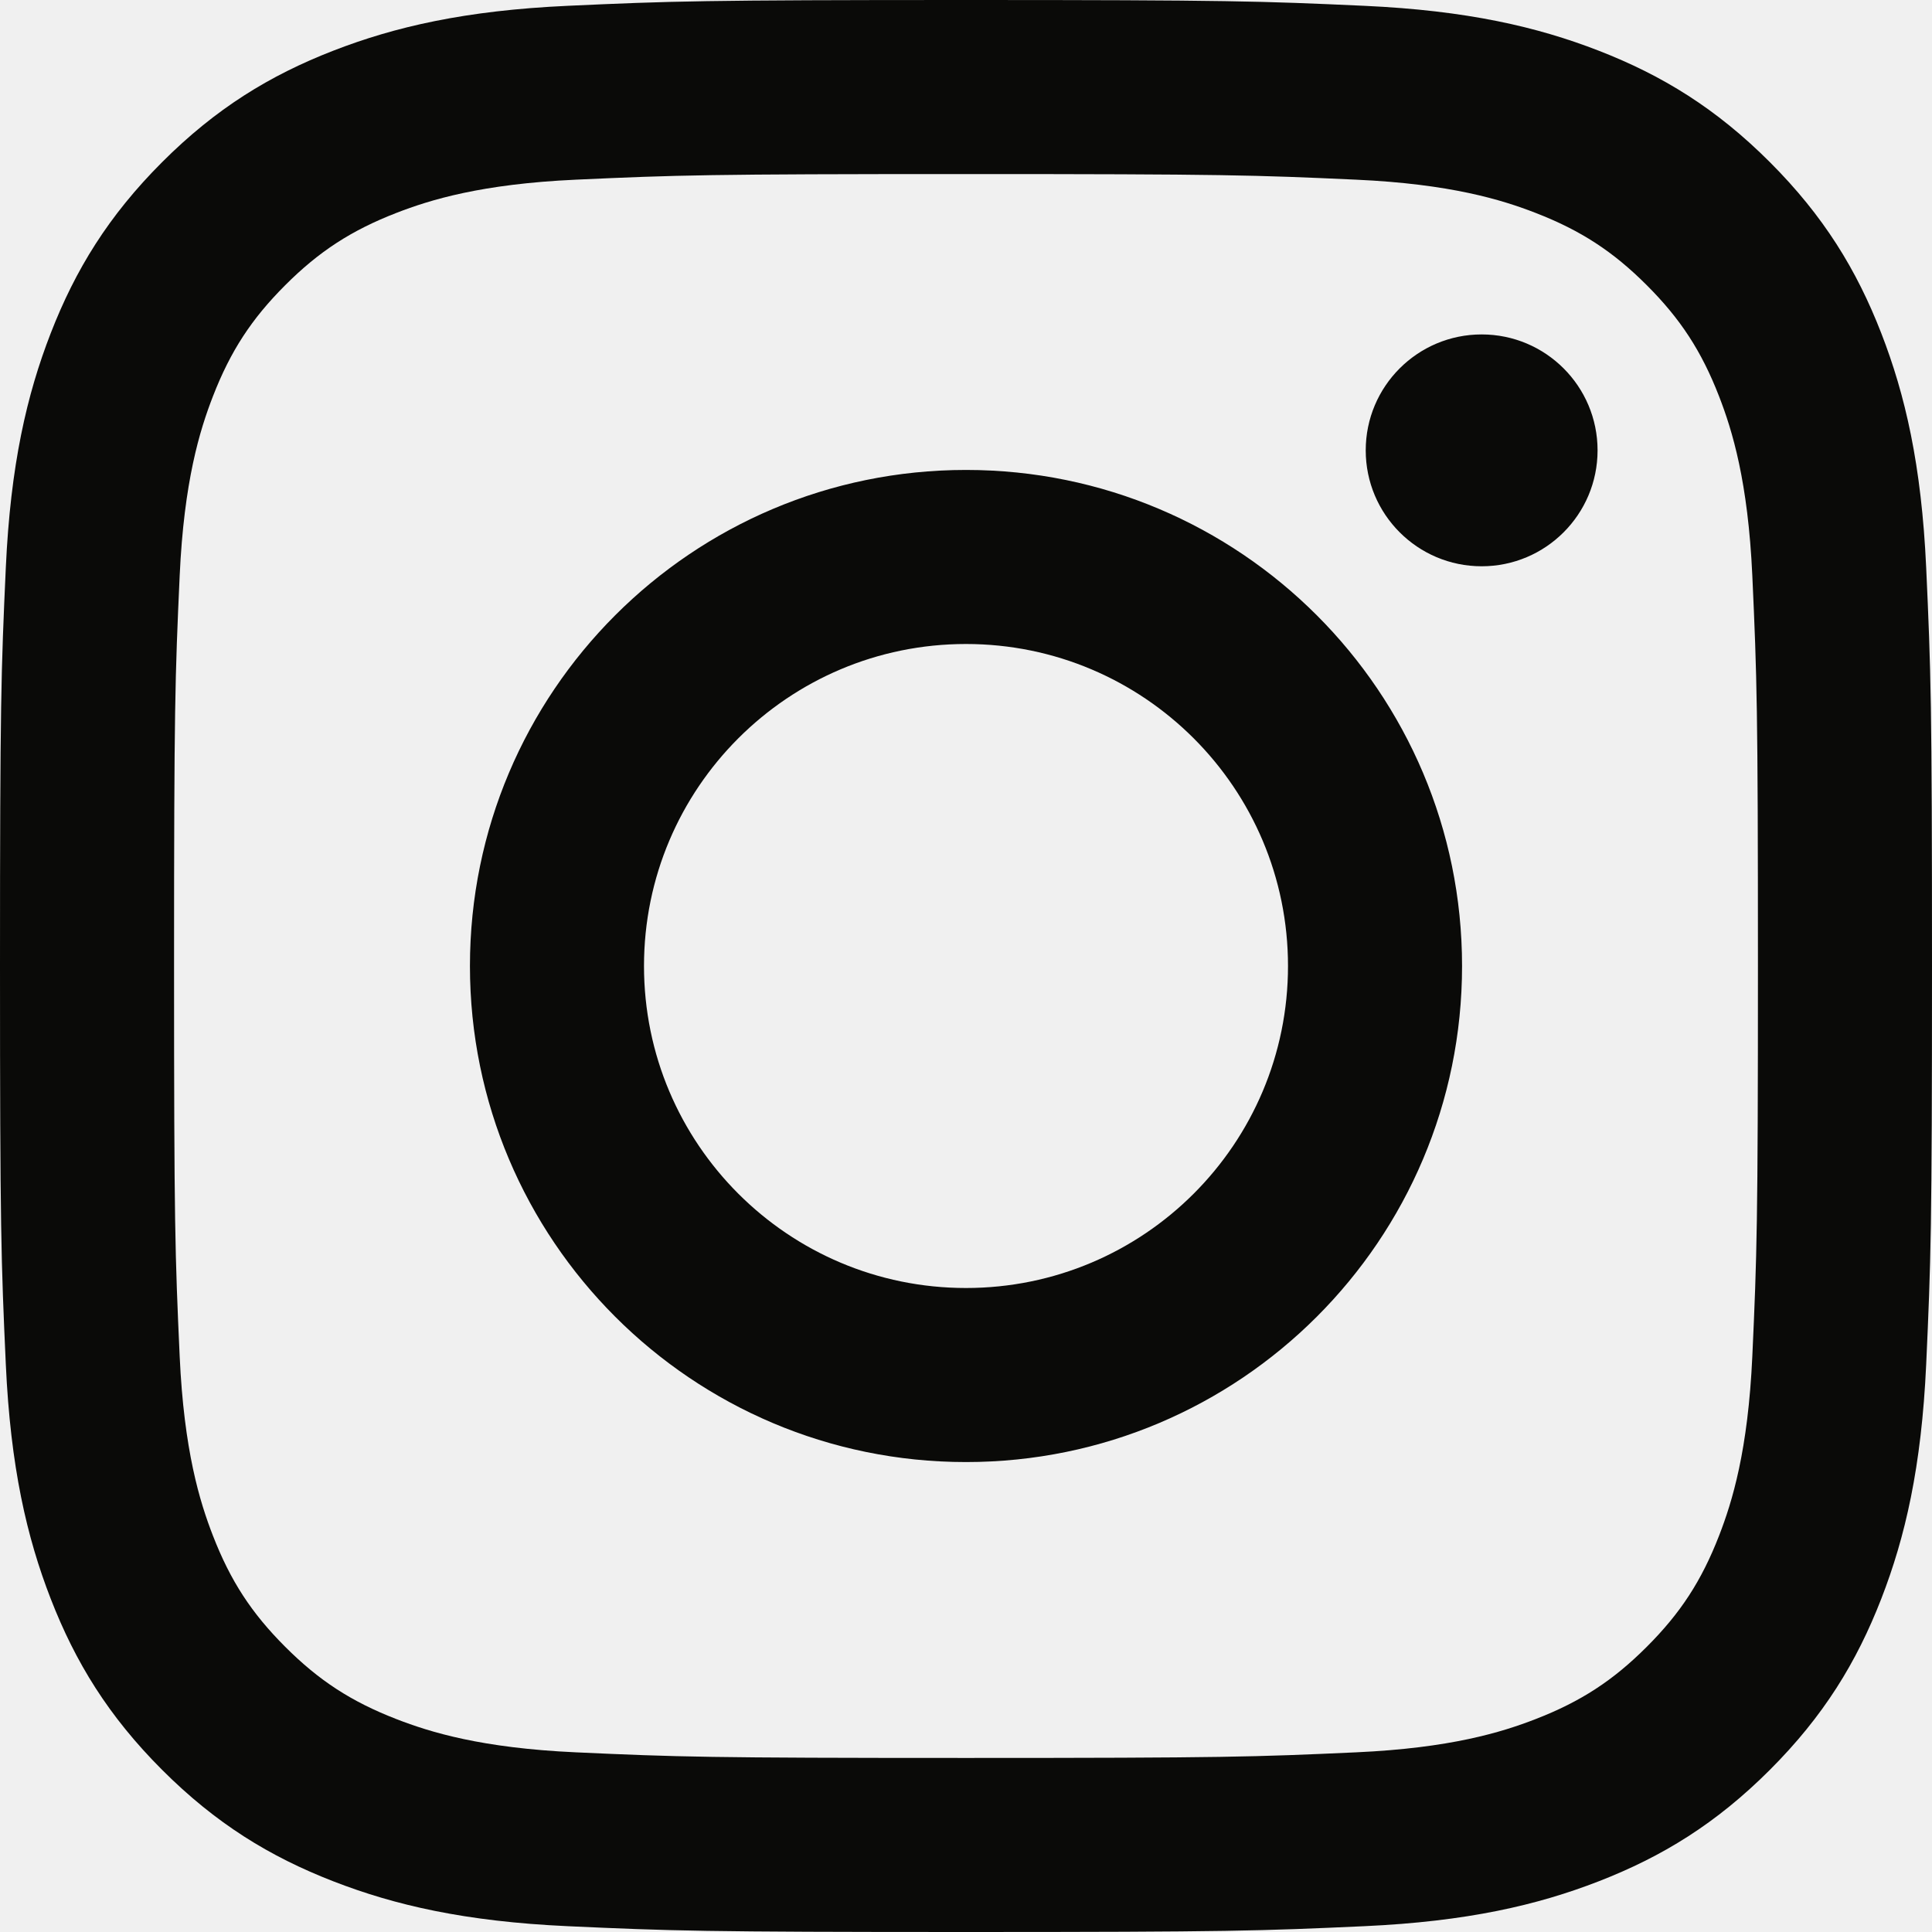
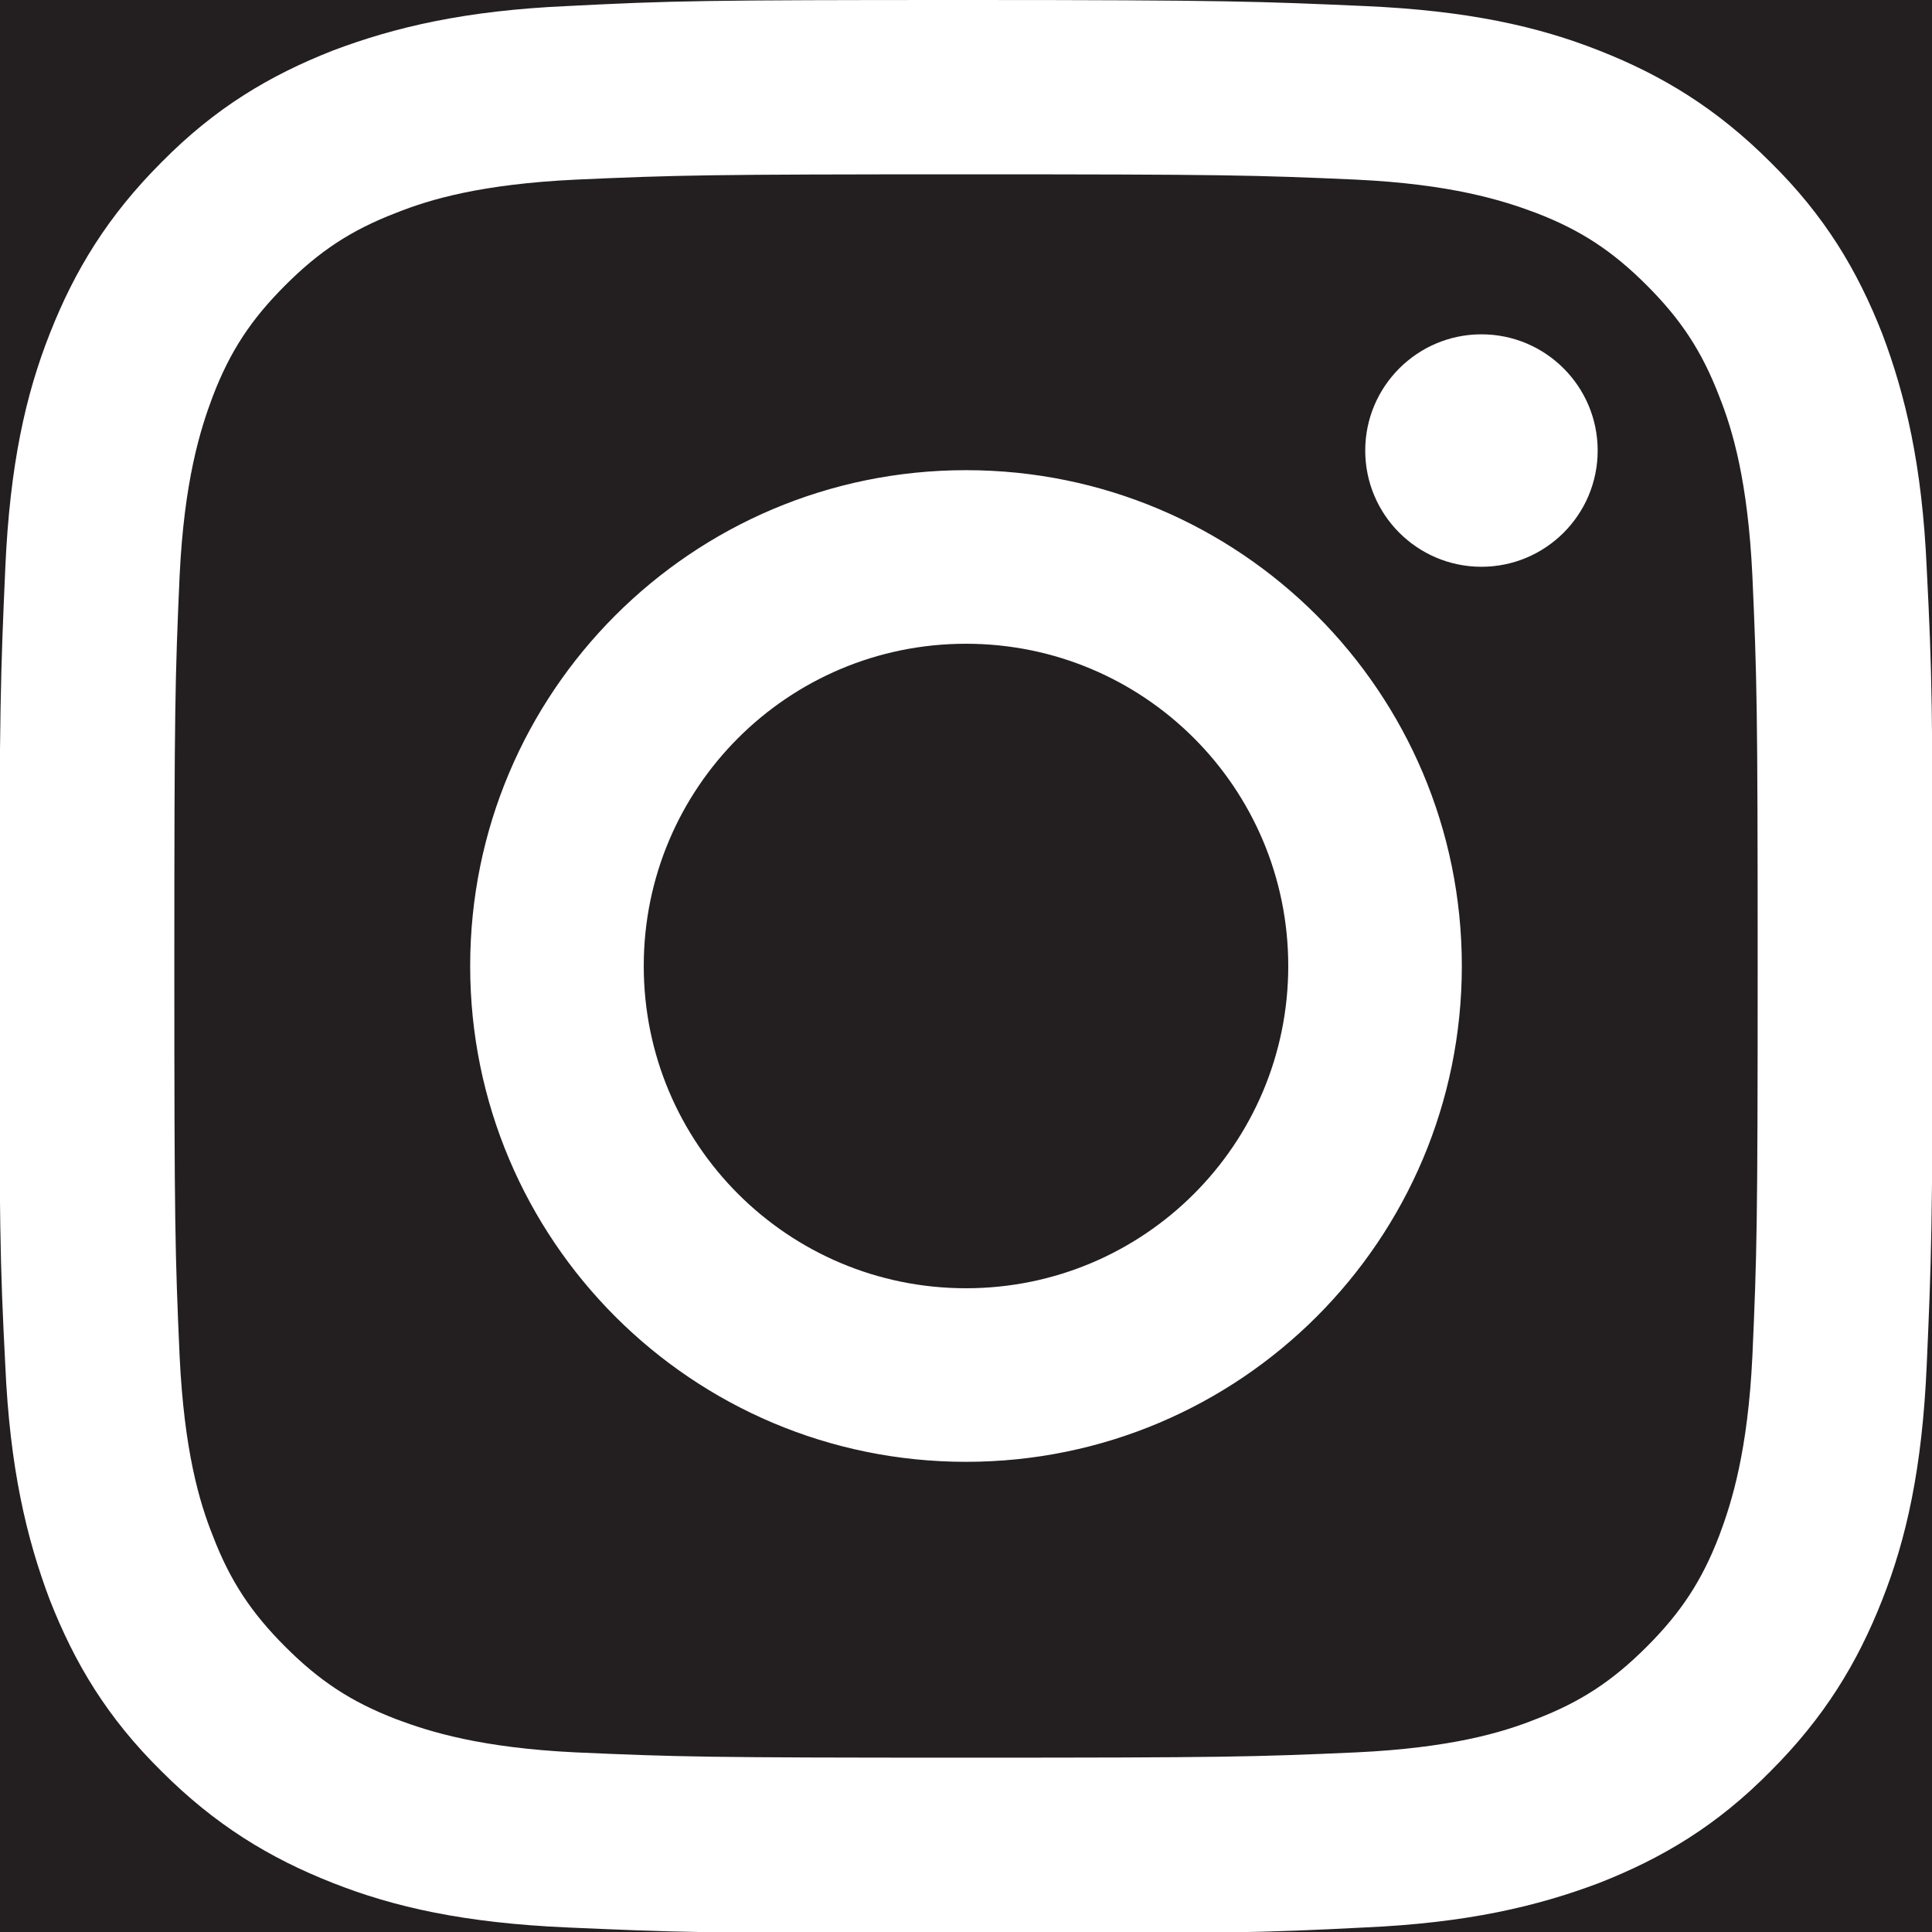
- <svg xmlns="http://www.w3.org/2000/svg" width="256px" height="256px" viewBox="0 0 256 256" version="1.1" preserveAspectRatio="xMidYMid">
+ <svg xmlns="http://www.w3.org/2000/svg" version="1.1" viewBox="0 0 256 256">
+   <defs>
+     <style>
+       .cls-1 {
+         fill: #fff;
+       }
+ 
+       .cls-2 {
+         fill: #231f20;
+       }
+     </style>
+   </defs>
  <g>
-     <path d="M128,23.064 C162.177,23.064 166.225,23.194 179.722,23.809 C192.202,24.379 198.98,26.464 203.491,28.217 C209.465,30.539 213.729,33.313 218.208,37.792 C222.687,42.271 225.461,46.535 227.783,52.509 C229.536,57.02 231.621,63.798 232.191,76.277 C232.806,89.775 232.936,93.823 232.936,128 C232.936,162.178 232.806,166.226 232.191,179.723 C231.621,192.203 229.536,198.98 227.783,203.491 C225.461,209.465 222.687,213.73 218.208,218.209 C213.729,222.688 209.465,225.462 203.491,227.783 C198.98,229.536 192.202,231.622 179.722,232.191 C166.227,232.807 162.179,232.937 128,232.937 C93.82,232.937 89.772,232.807 76.277,232.191 C63.797,231.622 57.02,229.536 52.509,227.783 C46.535,225.462 42.27,222.688 37.791,218.209 C33.312,213.73 30.538,209.465 28.217,203.491 C26.464,198.98 24.378,192.203 23.809,179.723 C23.193,166.226 23.063,162.178 23.063,128 C23.063,93.823 23.193,89.775 23.809,76.278 C24.378,63.798 26.464,57.02 28.217,52.509 C30.538,46.535 33.312,42.271 37.791,37.792 C42.27,33.313 46.535,30.539 52.509,28.217 C57.02,26.464 63.797,24.379 76.277,23.809 C89.774,23.194 93.822,23.064 128,23.064 M128,0 C93.237,0 88.878,0.147 75.226,0.77 C61.601,1.392 52.297,3.556 44.155,6.72 C35.737,9.991 28.599,14.368 21.483,21.484 C14.367,28.6 9.991,35.738 6.72,44.155 C3.555,52.297 1.392,61.602 0.77,75.226 C0.147,88.878 0,93.237 0,128 C0,162.763 0.147,167.122 0.77,180.774 C1.392,194.399 3.555,203.703 6.72,211.845 C9.991,220.262 14.367,227.401 21.483,234.517 C28.599,241.633 35.737,246.009 44.155,249.28 C52.297,252.445 61.601,254.608 75.226,255.23 C88.878,255.853 93.237,256 128,256 C162.763,256 167.122,255.853 180.774,255.23 C194.398,254.608 203.703,252.445 211.845,249.28 C220.262,246.009 227.4,241.633 234.516,234.517 C241.632,227.401 246.009,220.263 249.28,211.845 C252.444,203.703 254.608,194.399 255.23,180.774 C255.853,167.122 256,162.763 256,128 C256,93.237 255.853,88.878 255.23,75.226 C254.608,61.602 252.444,52.297 249.28,44.155 C246.009,35.738 241.632,28.6 234.516,21.484 C227.4,14.368 220.262,9.991 211.845,6.72 C203.703,3.556 194.398,1.392 180.774,0.77 C167.122,0.147 162.763,0 128,0 Z M128,62.27 C91.698,62.27 62.27,91.699 62.27,128 C62.27,164.302 91.698,193.73 128,193.73 C164.301,193.73 193.73,164.302 193.73,128 C193.73,91.699 164.301,62.27 128,62.27 Z M128,170.667 C104.436,170.667 85.333,151.564 85.333,128 C85.333,104.436 104.436,85.333 128,85.333 C151.564,85.333 170.667,104.436 170.667,128 C170.667,151.564 151.564,170.667 128,170.667 Z M211.686,59.673 C211.686,68.157 204.81,75.034 196.327,75.034 C187.843,75.034 180.966,68.157 180.966,59.673 C180.966,51.19 187.843,44.314 196.327,44.314 C204.81,44.314 211.686,51.19 211.686,59.673 Z" fill="#0A0A08" />
+     <g id="Layer_2">
+       <rect class="cls-2" x="0" width="256" height="256" />
+     </g>
+     <g id="Layer_1">
+       <path class="cls-1" d="M128,23.1c34.2,0,38.2.1,51.7.7,12.5.6,19.3,2.7,23.8,4.4,6,2.3,10.2,5.1,14.7,9.6s7.3,8.7,9.6,14.7c1.8,4.5,3.8,11.3,4.4,23.8.6,13.5.7,17.5.7,51.7s-.1,38.2-.7,51.7c-.6,12.5-2.7,19.3-4.4,23.8-2.3,6-5.1,10.2-9.6,14.7-4.5,4.5-8.7,7.3-14.7,9.6-4.5,1.8-11.3,3.8-23.8,4.4-13.5.6-17.5.7-51.7.7s-38.2-.1-51.7-.7c-12.5-.6-19.3-2.7-23.8-4.4-6-2.3-10.2-5.1-14.7-9.6-4.5-4.5-7.3-8.7-9.6-14.7-1.8-4.5-3.8-11.3-4.4-23.8-.6-13.5-.7-17.5-.7-51.7s.1-38.2.7-51.7c.6-12.5,2.7-19.3,4.4-23.8,2.3-6,5.1-10.2,9.6-14.7,4.5-4.5,8.7-7.3,14.7-9.6,4.5-1.8,11.3-3.8,23.8-4.4,13.5-.6,17.5-.7,51.7-.7M128,0c-34.8,0-39.1.1-52.8.8-13.6.6-22.9,2.8-31.1,5.9-8.4,3.3-15.6,7.6-22.7,14.8-7.1,7.1-11.5,14.3-14.8,22.7-3.2,8.1-5.3,17.4-5.9,31.1-.6,13.7-.8,18-.8,52.8s.1,39.1.8,52.8c.6,13.6,2.8,22.9,5.9,31.1,3.3,8.4,7.6,15.6,14.8,22.7,7.1,7.1,14.3,11.5,22.7,14.8,8.1,3.2,17.4,5.3,31.1,5.9,13.7.6,18,.8,52.8.8s39.1-.1,52.8-.8c13.6-.6,22.9-2.8,31.1-5.9,8.4-3.3,15.6-7.6,22.7-14.8,7.1-7.1,11.5-14.3,14.8-22.7,3.2-8.1,5.3-17.4,5.9-31.1.6-13.7.8-18,.8-52.8s-.1-39.1-.8-52.8c-.6-13.6-2.8-22.9-5.9-31.1-3.3-8.4-7.6-15.6-14.8-22.7-7.1-7.1-14.3-11.5-22.7-14.8-8.1-3.2-17.4-5.3-31.1-5.9-13.7-.6-18-.8-52.8-.8ZM128,62.3c-36.3,0-65.7,29.4-65.7,65.7s29.4,65.7,65.7,65.7,65.7-29.4,65.7-65.7-29.4-65.7-65.7-65.7ZM128,170.7c-23.6,0-42.7-19.1-42.7-42.7s19.1-42.7,42.7-42.7,42.7,19.1,42.7,42.7-19.1,42.7-42.7,42.7ZM211.7,59.7c0,8.5-6.9,15.4-15.4,15.4s-15.4-6.9-15.4-15.4,6.9-15.4,15.4-15.4,15.4,6.9,15.4,15.4Z" />
+     </g>
  </g>
</svg>
